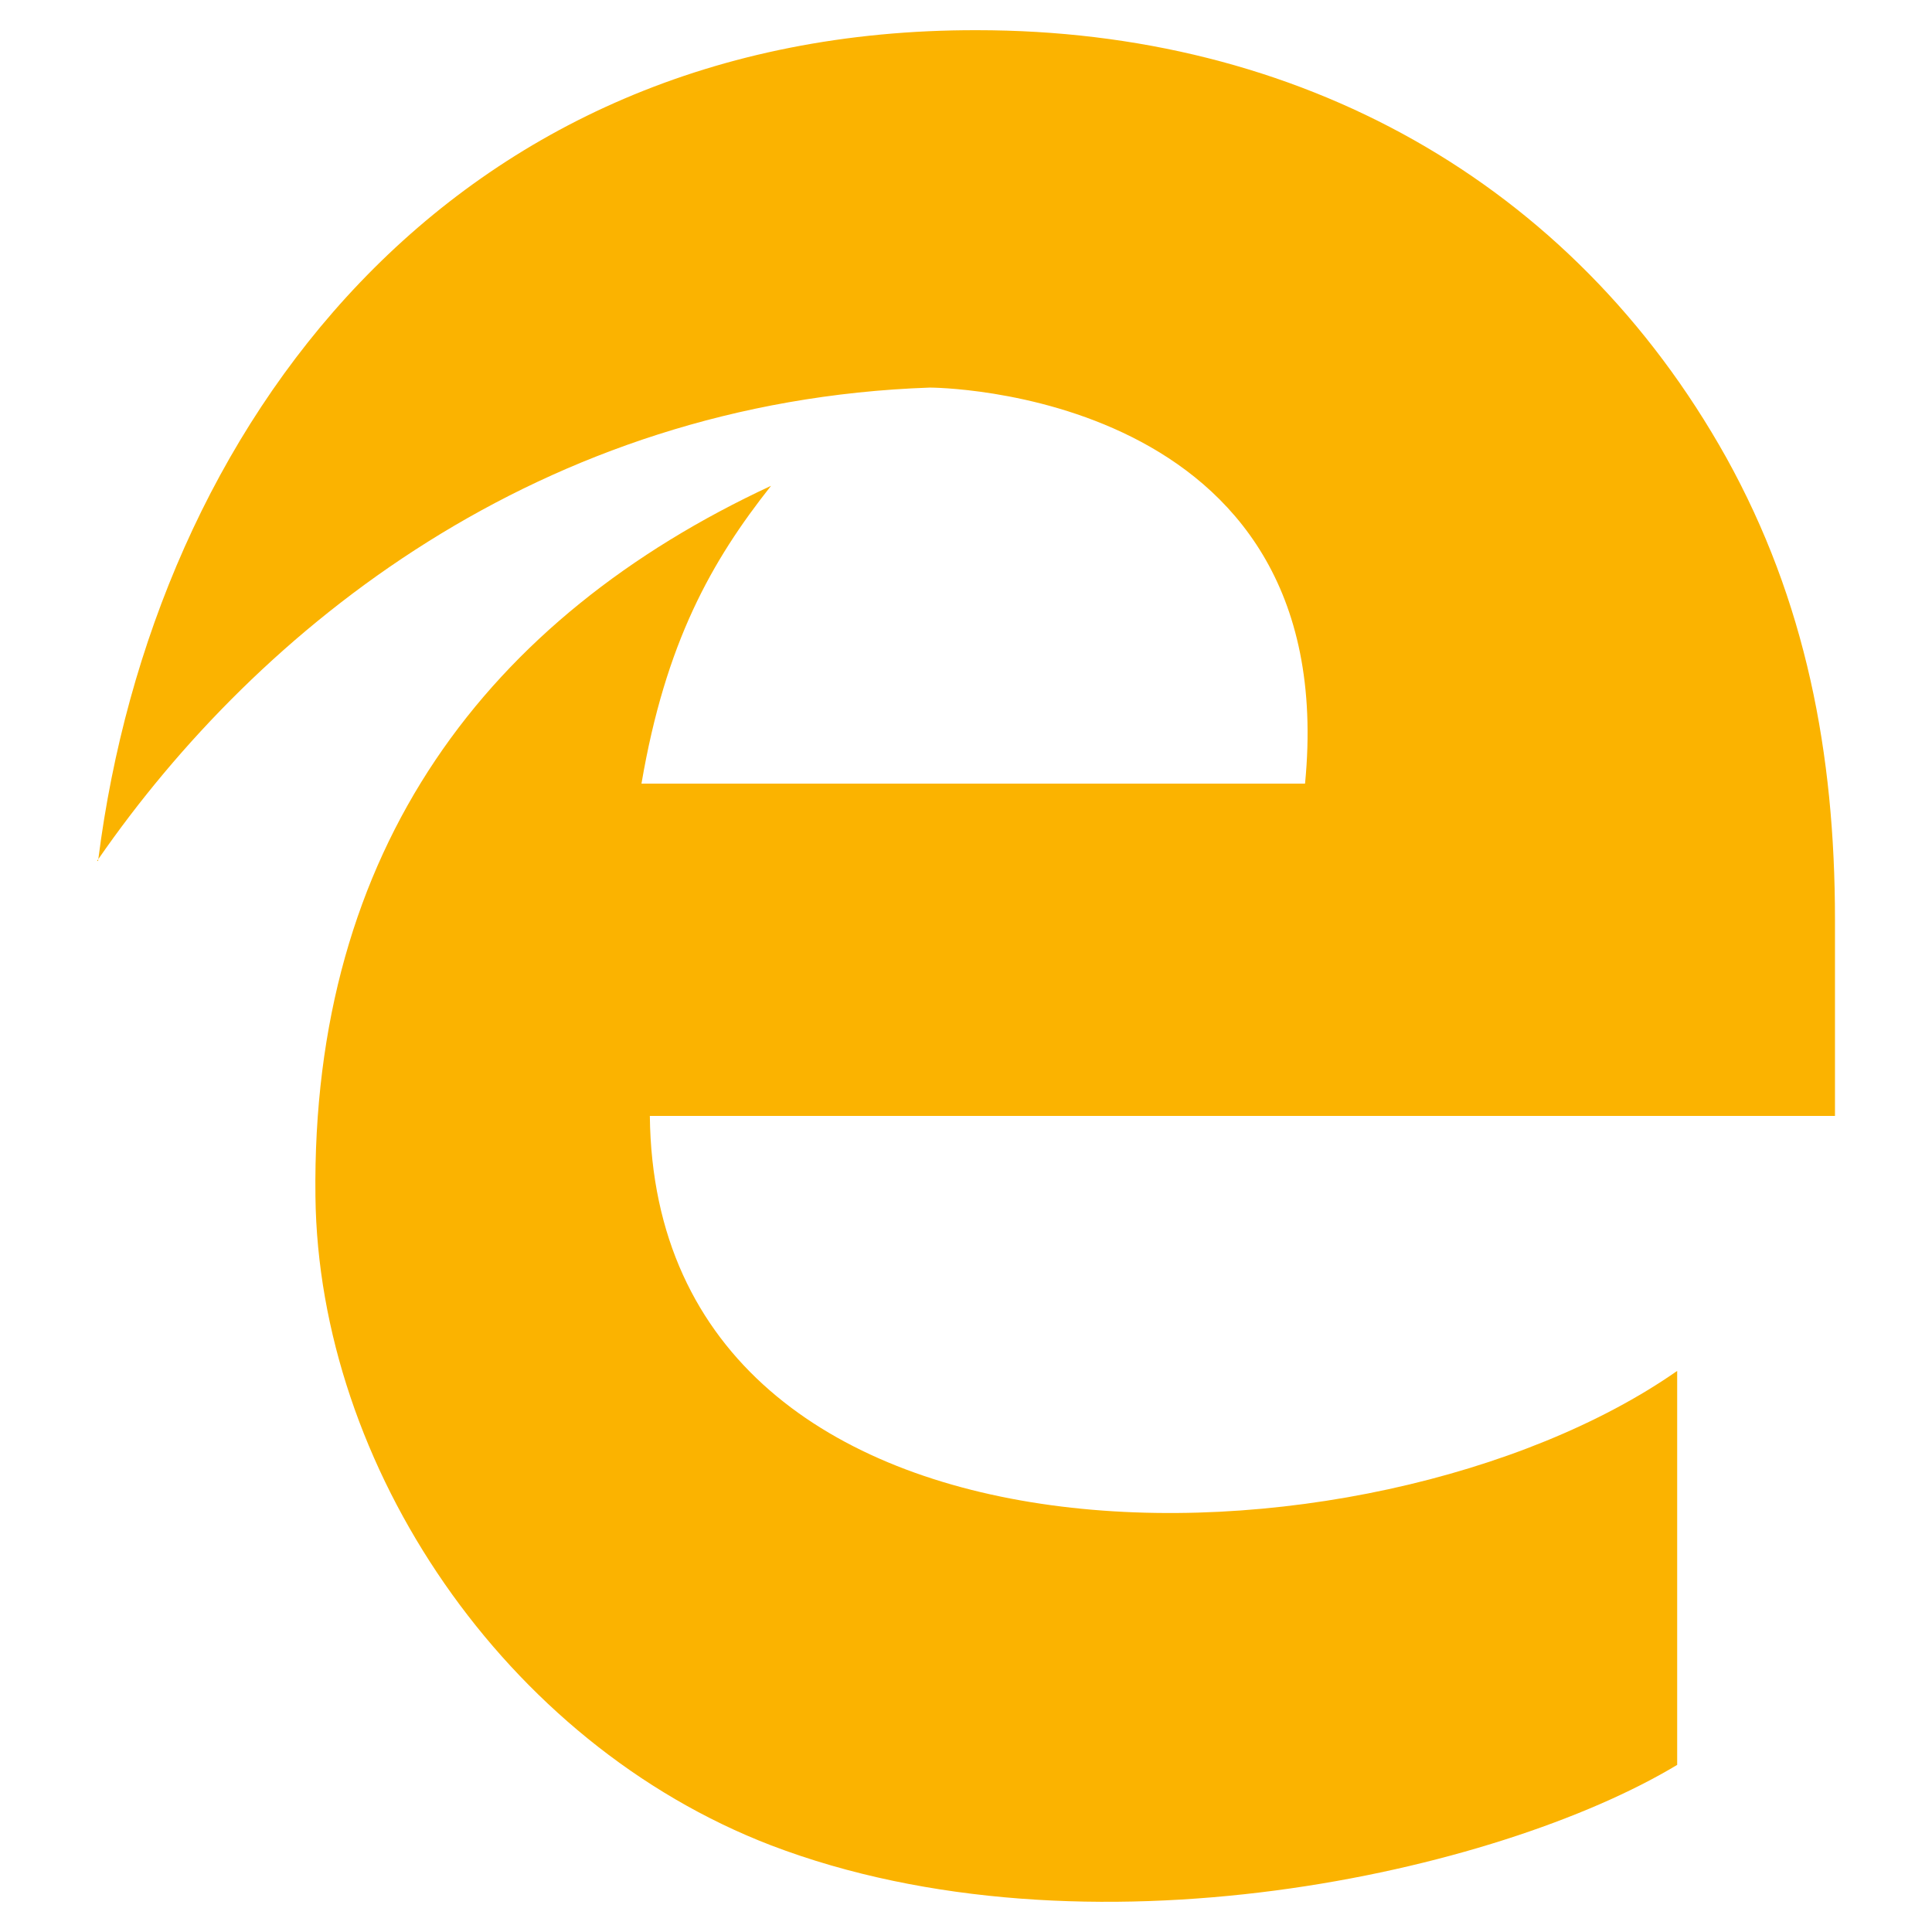
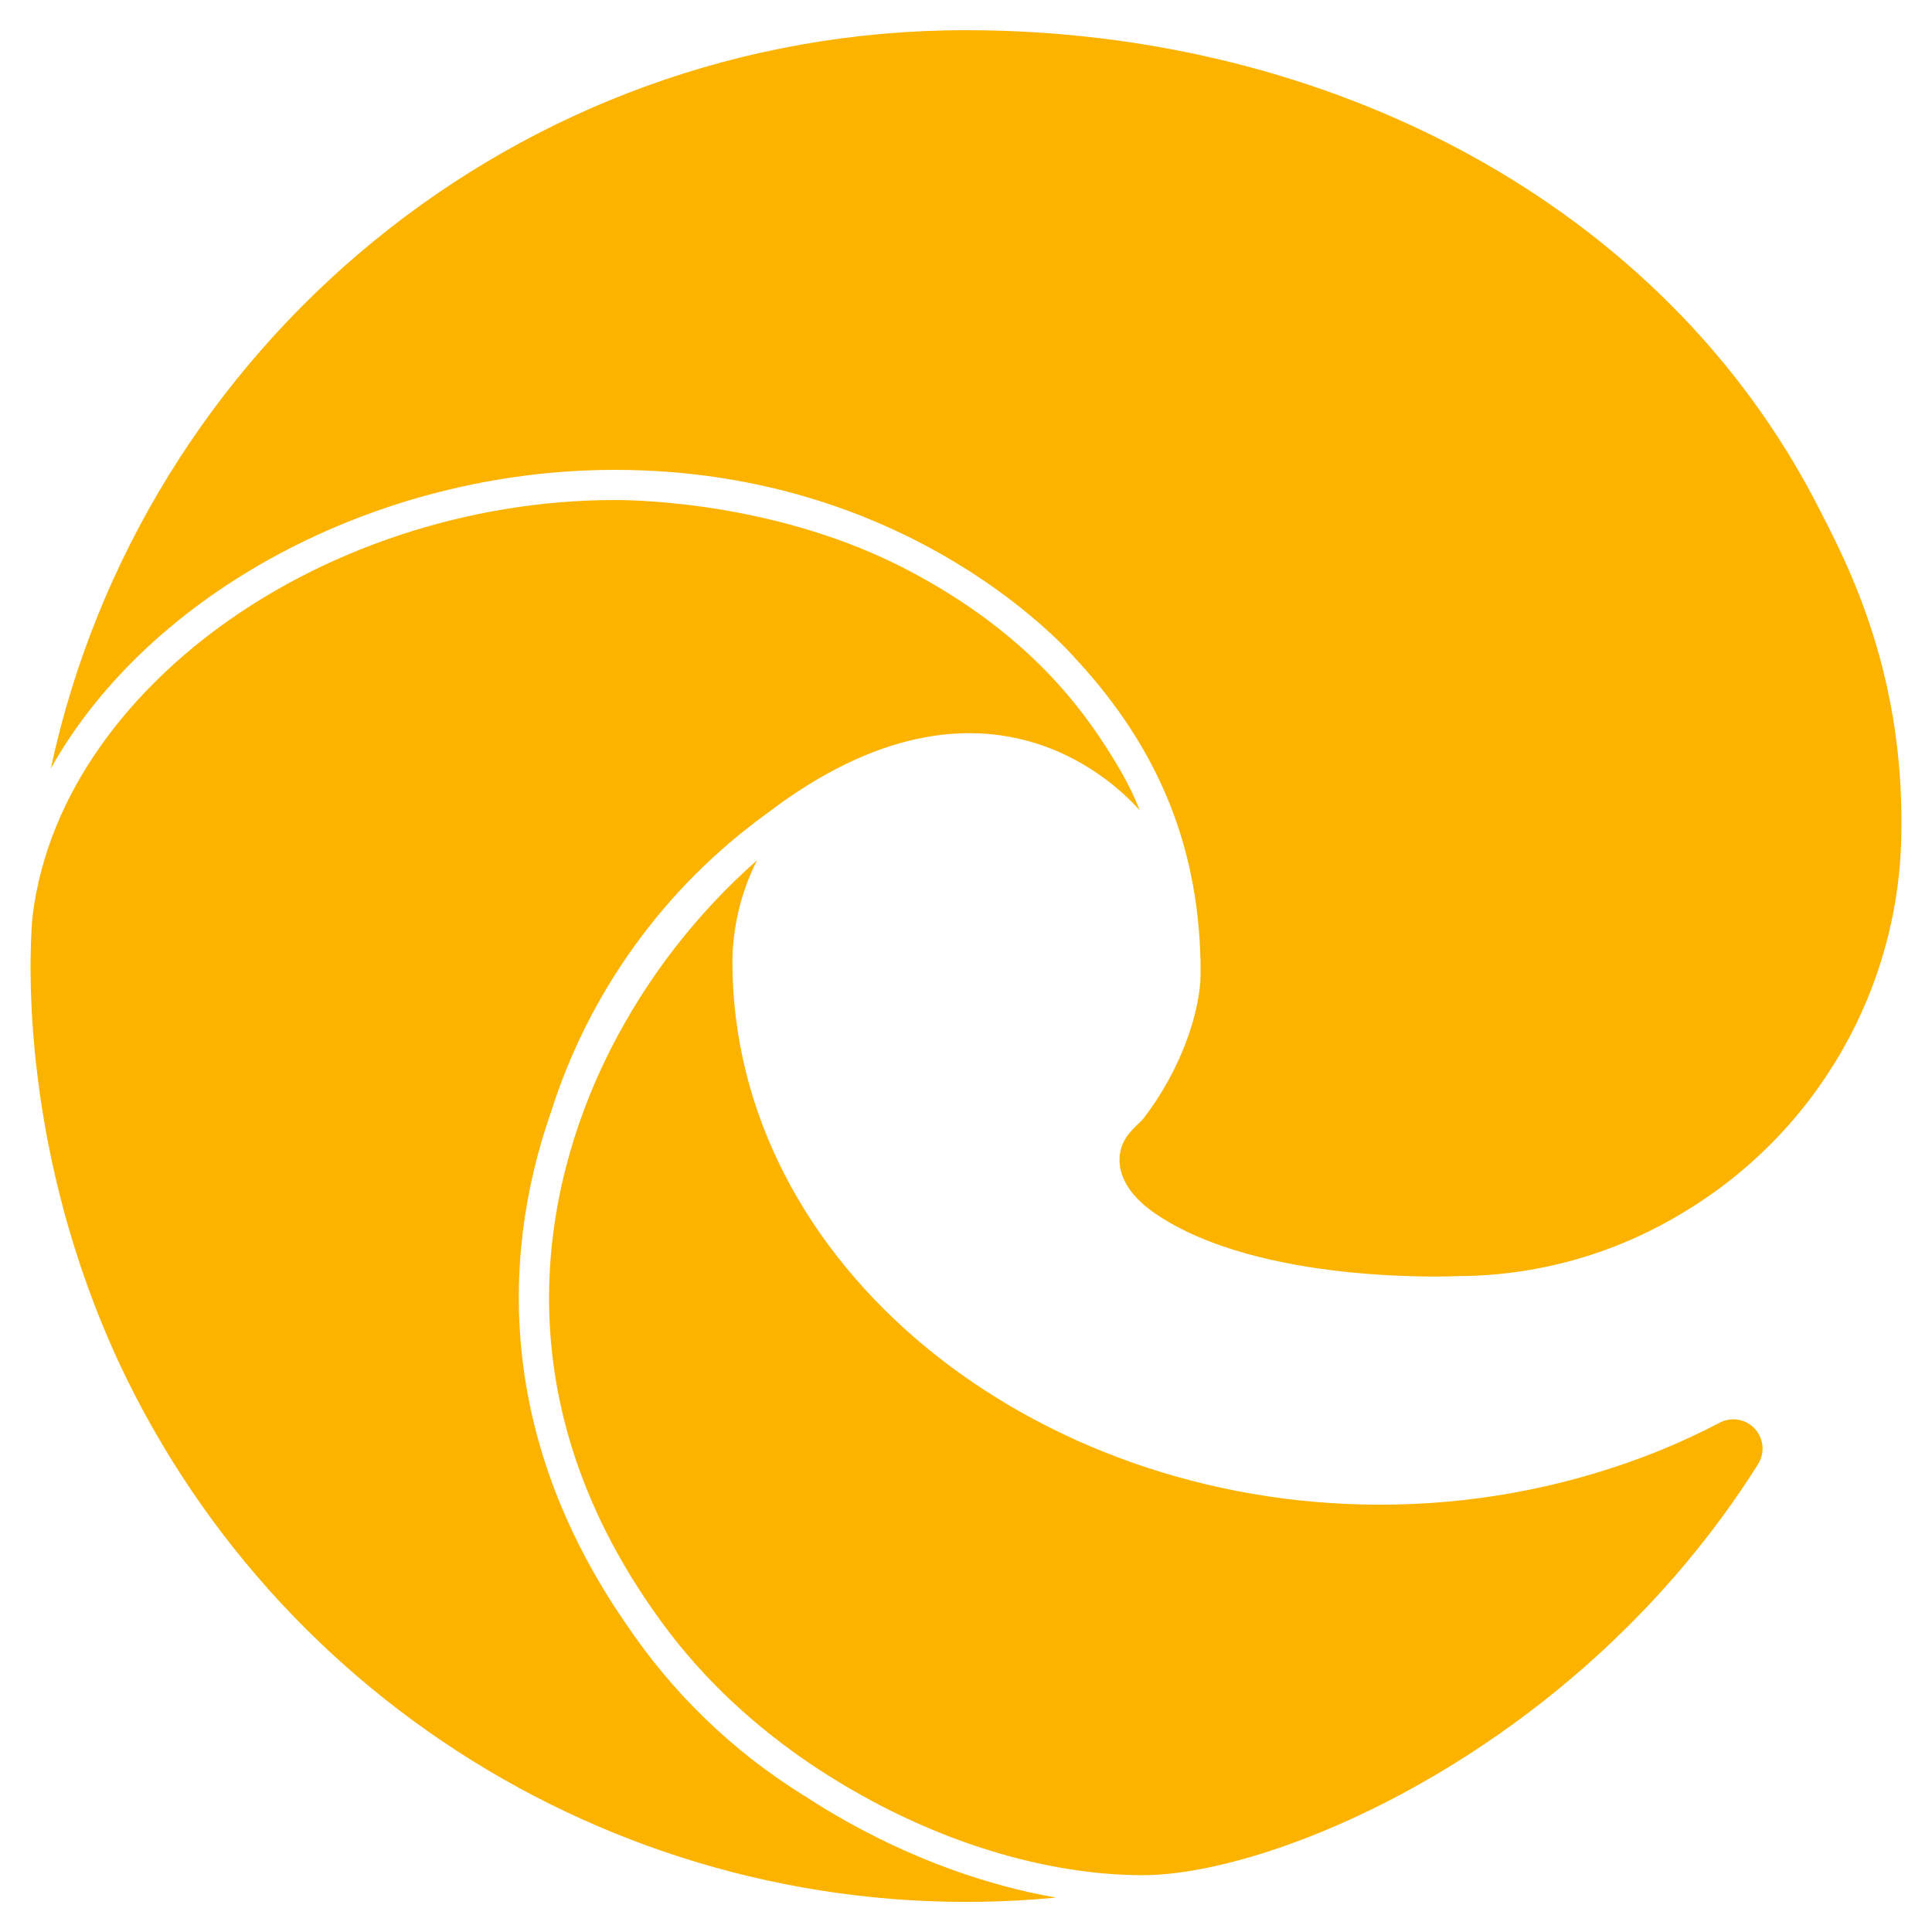
<svg xmlns="http://www.w3.org/2000/svg" viewBox="0 0 512 512">
-   <path style="fill: #fbb300;" d="M25.714 228.163c.111-.162.23-.323.342-.485-.021.162-.045.323-.065.485h-.277zm460.572 15.508c0-44.032-7.754-84.465-28.801-122.405C416.498 47.879 343.912 8.001 258.893 8.001 118.962 7.724 40.617 113.214 26.056 227.679c42.429-61.312 117.073-121.376 220.375-124.966 0 0 109.666 0 99.419 104.957H169.997c6.369-37.386 18.554-58.986 34.339-78.926-75.048 34.893-121.85 96.096-120.742 188.315.83 71.448 50.124 144.836 120.743 171.976 83.357 31.847 192.776 7.2 240.132-21.324V363.307c-80.864 56.494-270.871 60.925-272.255-67.572h314.073v-52.064z" />
+   <path style="fill: #fbb300;" d="M481.92,134.48C440.87,54.18,352.26,8,255.91,8,137.05,8,37.51,91.68,13.47,203.66c26-46.49,86.22-79.14,149.46-79.14,79.27,0,121.09,48.93,122.25,50.18,22,23.8,33,50.39,33,83.1,0,10.4-5.31,25.82-15.11,38.57-1.57,2-6.39,4.84-6.39,11,0,5.06,3.29,9.92,9.14,14,27.86,19.37,80.37,16.81,80.51,16.81A115.39,115.39,0,0,0,444.94,322a118.92,118.92,0,0,0,58.95-102.44C504.39,176.13,488.39,147.26,481.92,134.48ZM212.77,475.67a154.88,154.88,0,0,1-46.64-45c-32.94-47.42-34.24-95.6-20.1-136A155.5,155.5,0,0,1,203,215.75c59-45.2,94.84-5.65,99.06-1a80,80,0,0,0-4.89-10.14c-9.24-15.93-24-36.41-56.56-53.51-33.72-17.69-70.59-18.59-77.64-18.59-38.71,0-77.9,13-107.53,35.69C35.68,183.3,12.77,208.72,8.6,243c-1.08,12.31-2.75,62.8,23,118.27a248,248,0,0,0,248.3,141.61C241.78,496.26,214.05,476.24,212.77,475.67Zm250.72-98.33a7.76,7.76,0,0,0-7.92-.23,181.66,181.66,0,0,1-20.41,9.12,197.54,197.54,0,0,1-69.55,12.52c-91.67,0-171.52-63.06-171.52-144A61.12,61.12,0,0,1,200.61,228,168.72,168.72,0,0,0,161.85,278c-14.92,29.37-33,88.13,13.33,151.66,6.51,8.91,23,30,56,47.67,23.57,12.65,49,19.61,71.7,19.61,35.14,0,115.43-33.44,163-108.87A7.75,7.75,0,0,0,463.49,377.34Z" />
</svg>
